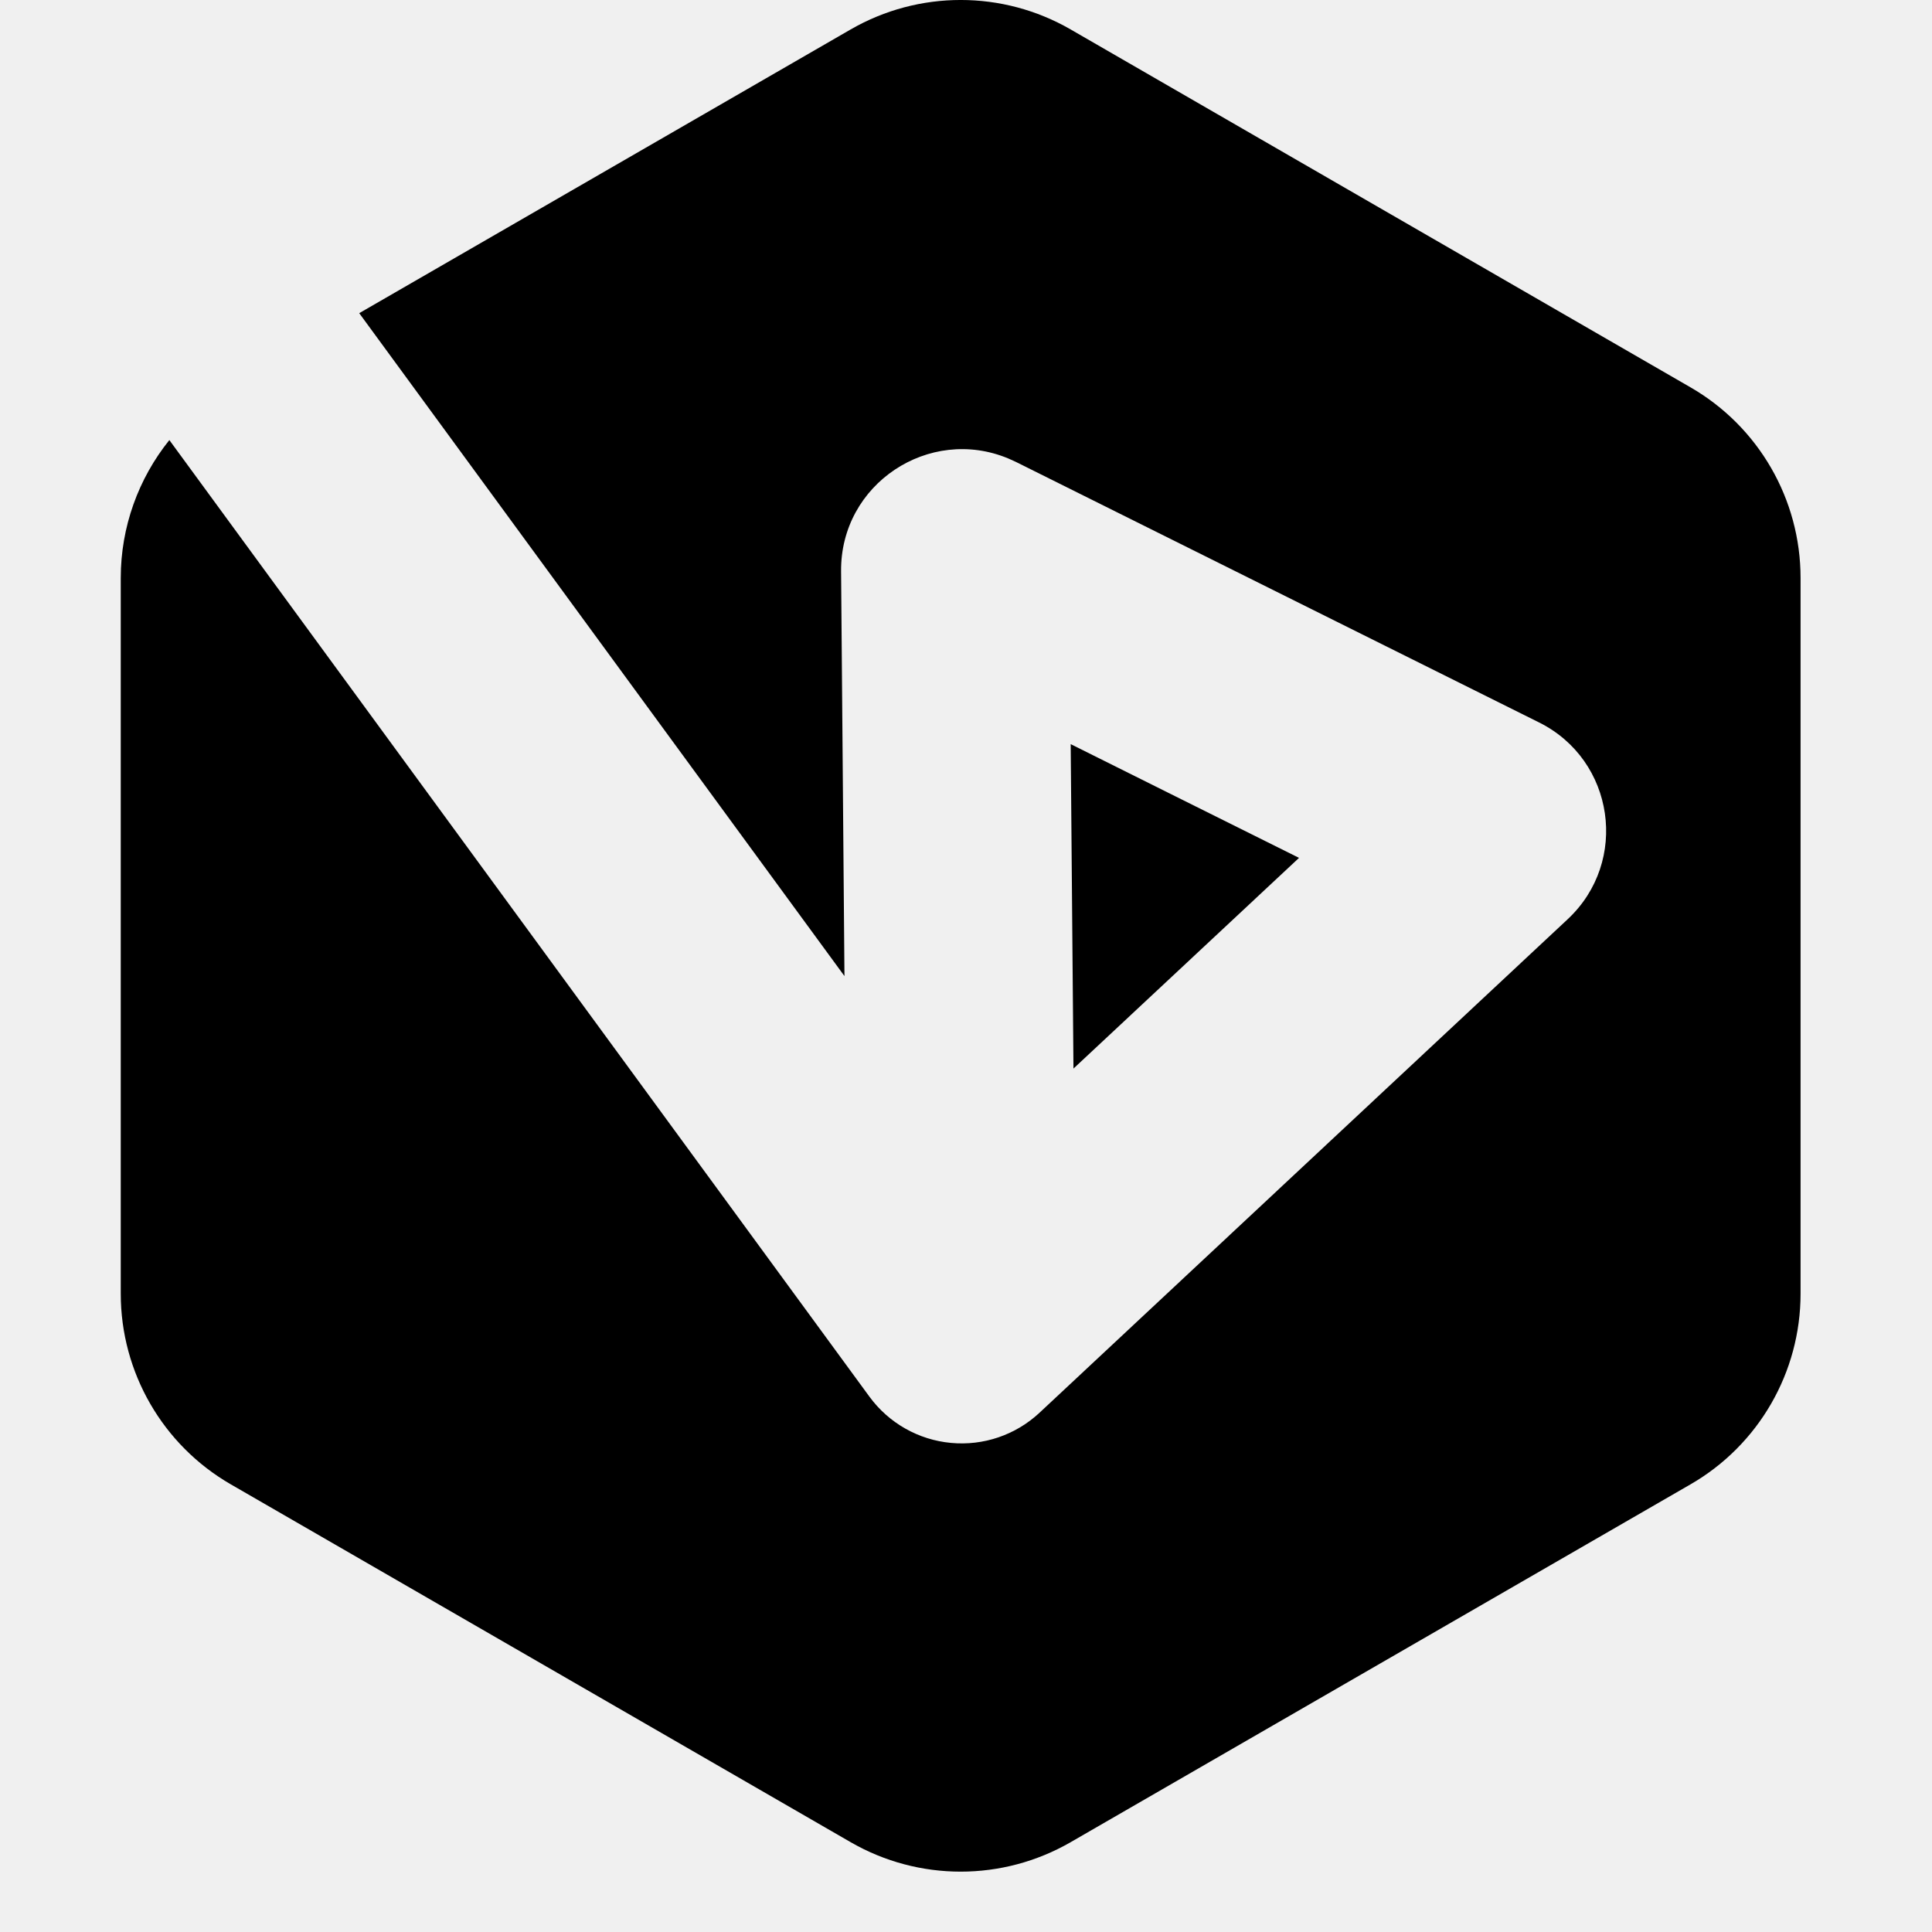
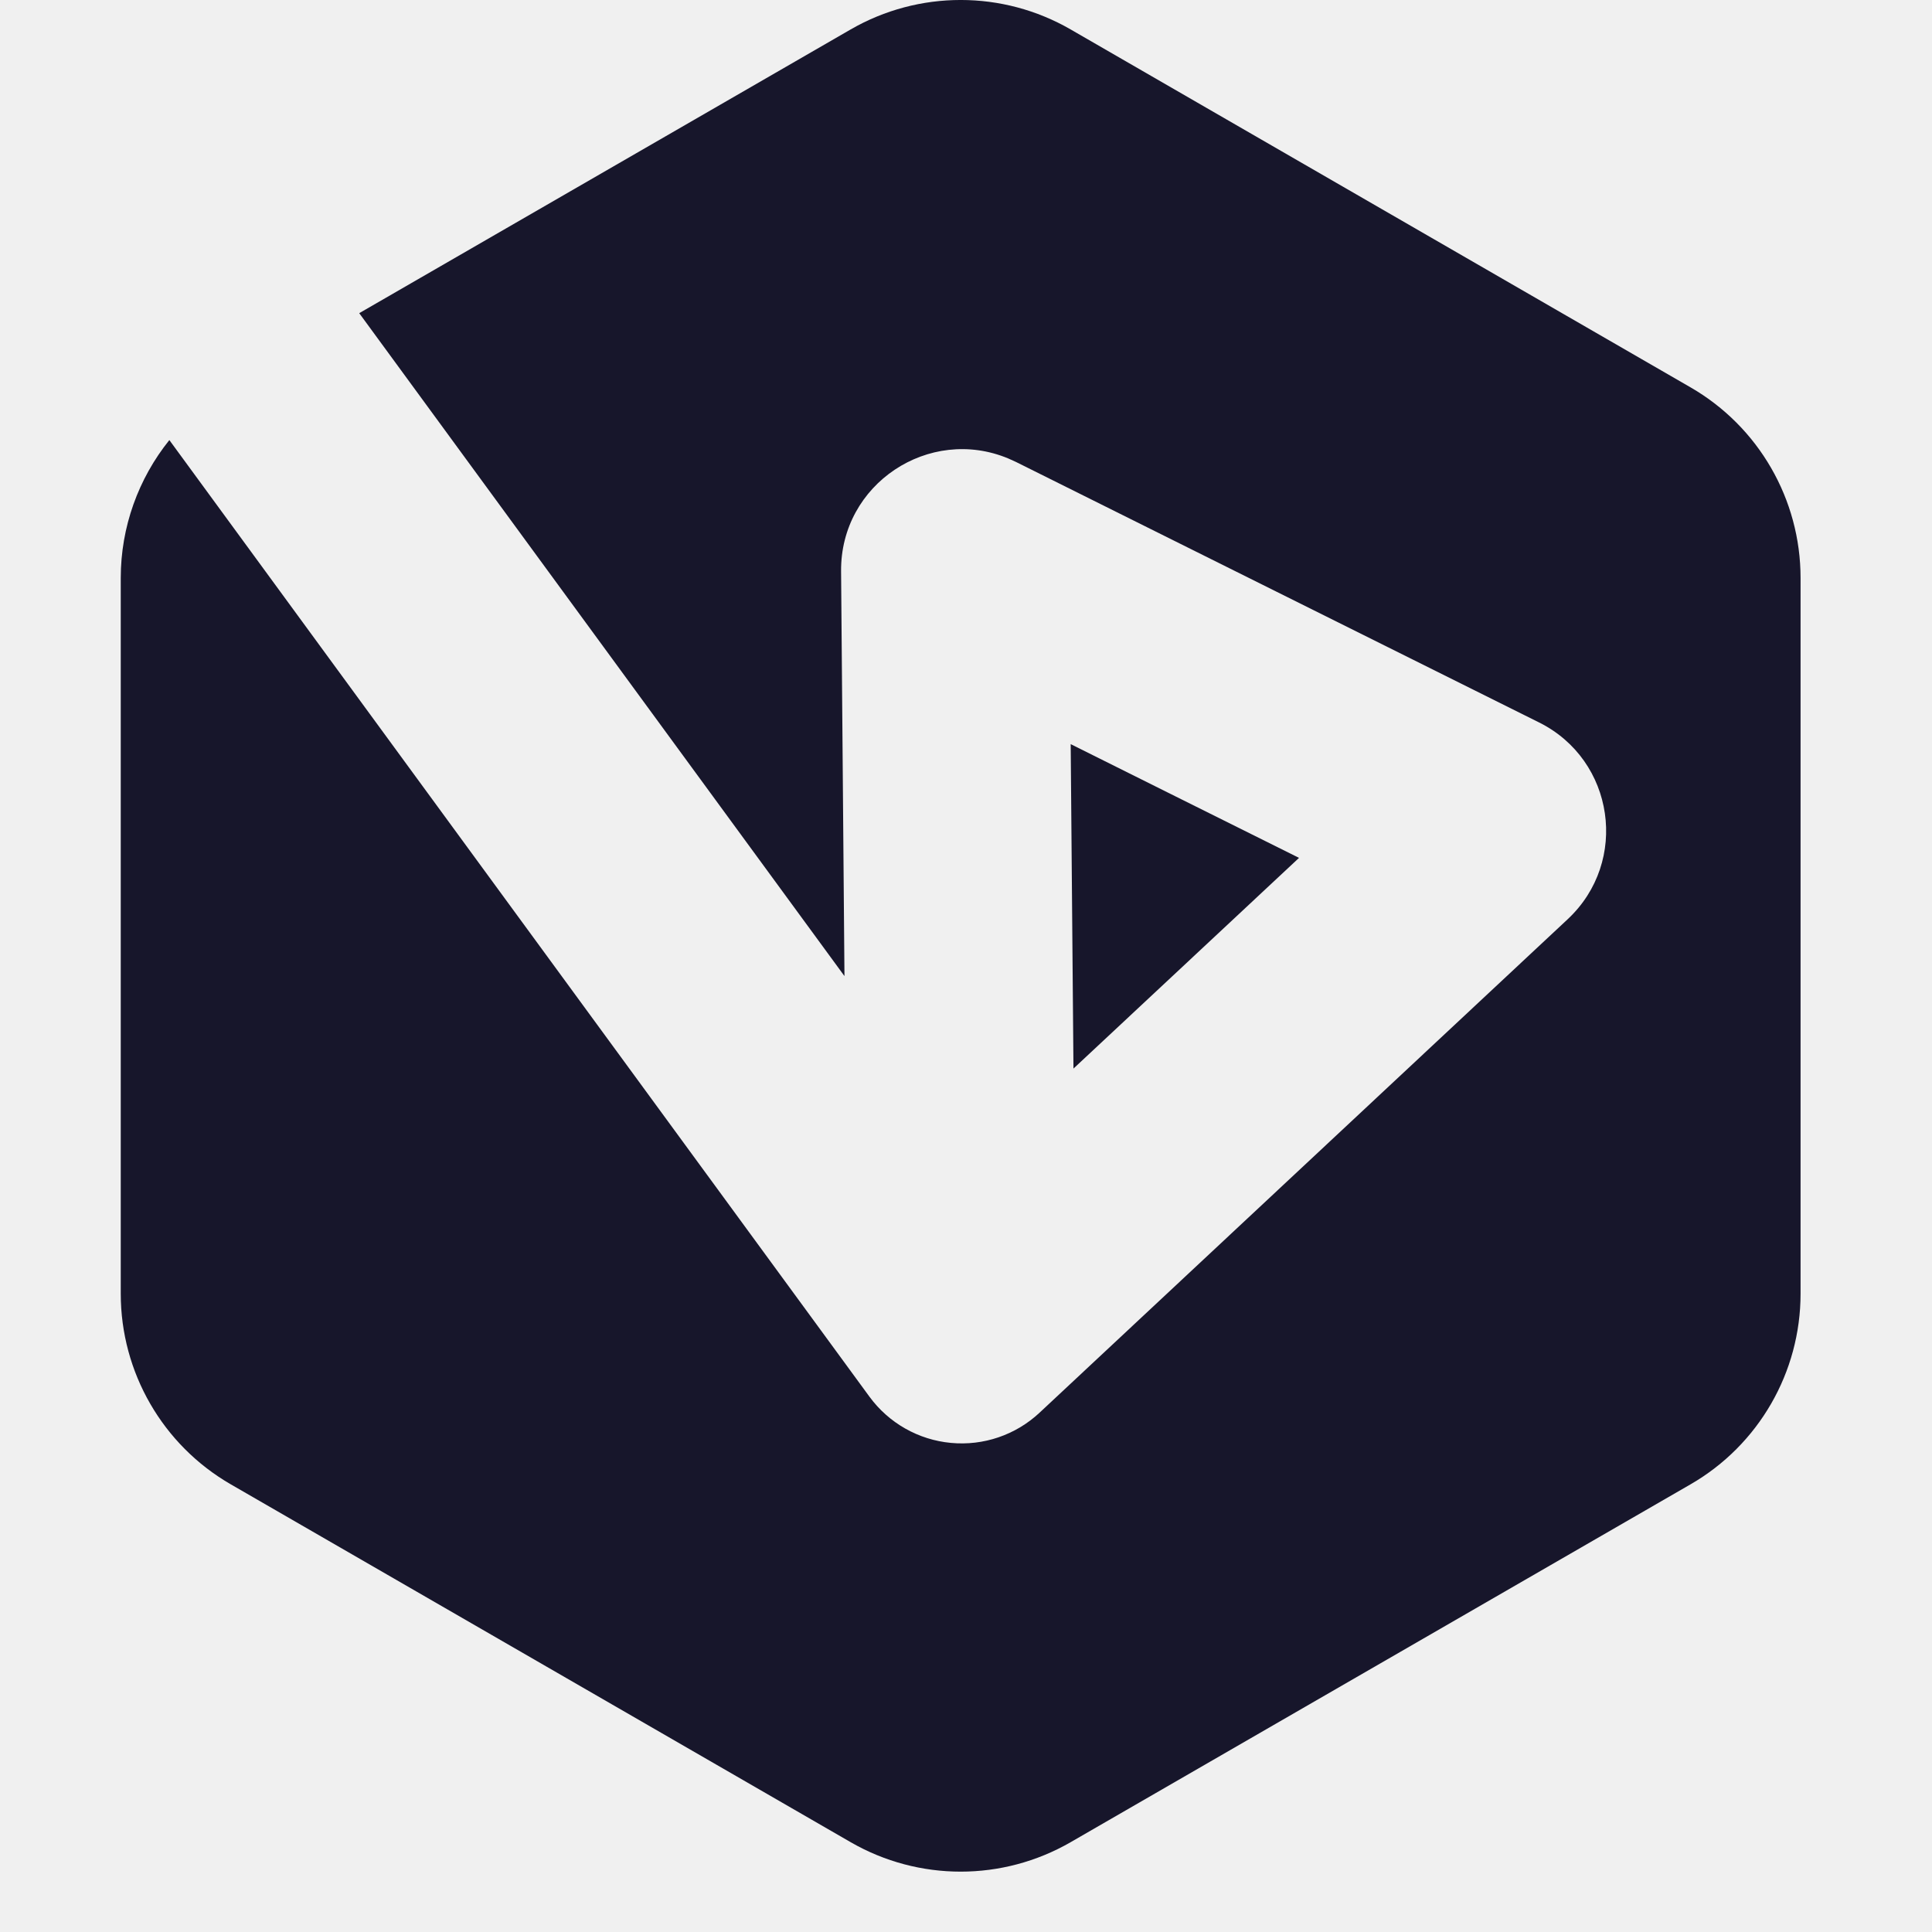
<svg xmlns="http://www.w3.org/2000/svg" width="32" height="32" viewBox="0 0 32 32" fill="none">
  <g clip-path="url(#clip0_1195_1764)">
-     <path d="M14.089 0.488C15.217 -0.163 16.607 -0.163 17.734 0.488L28.001 6.416C29.129 7.067 29.823 8.271 29.823 9.573V21.428C29.823 22.73 29.129 23.934 28.001 24.585L17.734 30.512C16.606 31.163 15.217 31.163 14.089 30.512L3.822 24.585C2.694 23.934 2 22.73 2 21.428V9.573C2 8.729 2.292 7.927 2.805 7.289L14.402 23.135C14.722 23.571 15.213 23.849 15.751 23.899C16.289 23.95 16.823 23.768 17.218 23.399L25.967 15.224C26.988 14.269 26.743 12.589 25.492 11.966L21.15 9.804L16.827 7.651L16.701 7.594C15.392 7.047 13.918 8.013 13.931 9.462L13.987 16.167L5.95 5.187L14.089 0.488ZM19.465 13.188L21.516 14.209L17.78 17.699L17.734 12.325L19.465 13.188Z" fill="black" />
+     <path d="M14.089 0.488C15.217 -0.163 16.607 -0.163 17.734 0.488L28.001 6.416C29.129 7.067 29.823 8.271 29.823 9.573V21.428C29.823 22.73 29.129 23.934 28.001 24.585L17.734 30.512C16.606 31.163 15.217 31.163 14.089 30.512L3.822 24.585C2.694 23.934 2 22.73 2 21.428V9.573C2 8.729 2.292 7.927 2.805 7.289L14.402 23.135C14.722 23.571 15.213 23.849 15.751 23.899C16.289 23.95 16.823 23.768 17.218 23.399L25.967 15.224C26.988 14.269 26.743 12.589 25.492 11.966L21.15 9.804L16.827 7.651L16.701 7.594C15.392 7.047 13.918 8.013 13.931 9.462L13.987 16.167L5.95 5.187L14.089 0.488ZM19.465 13.188L21.516 14.209L17.78 17.699L17.734 12.325L19.465 13.188Z" fill="#17162B" />
  </g>
  <defs>
    <clipPath id="clip0_1195_1764">
      <rect width="32" height="32" fill="white" />
    </clipPath>
  </defs>
</svg>
